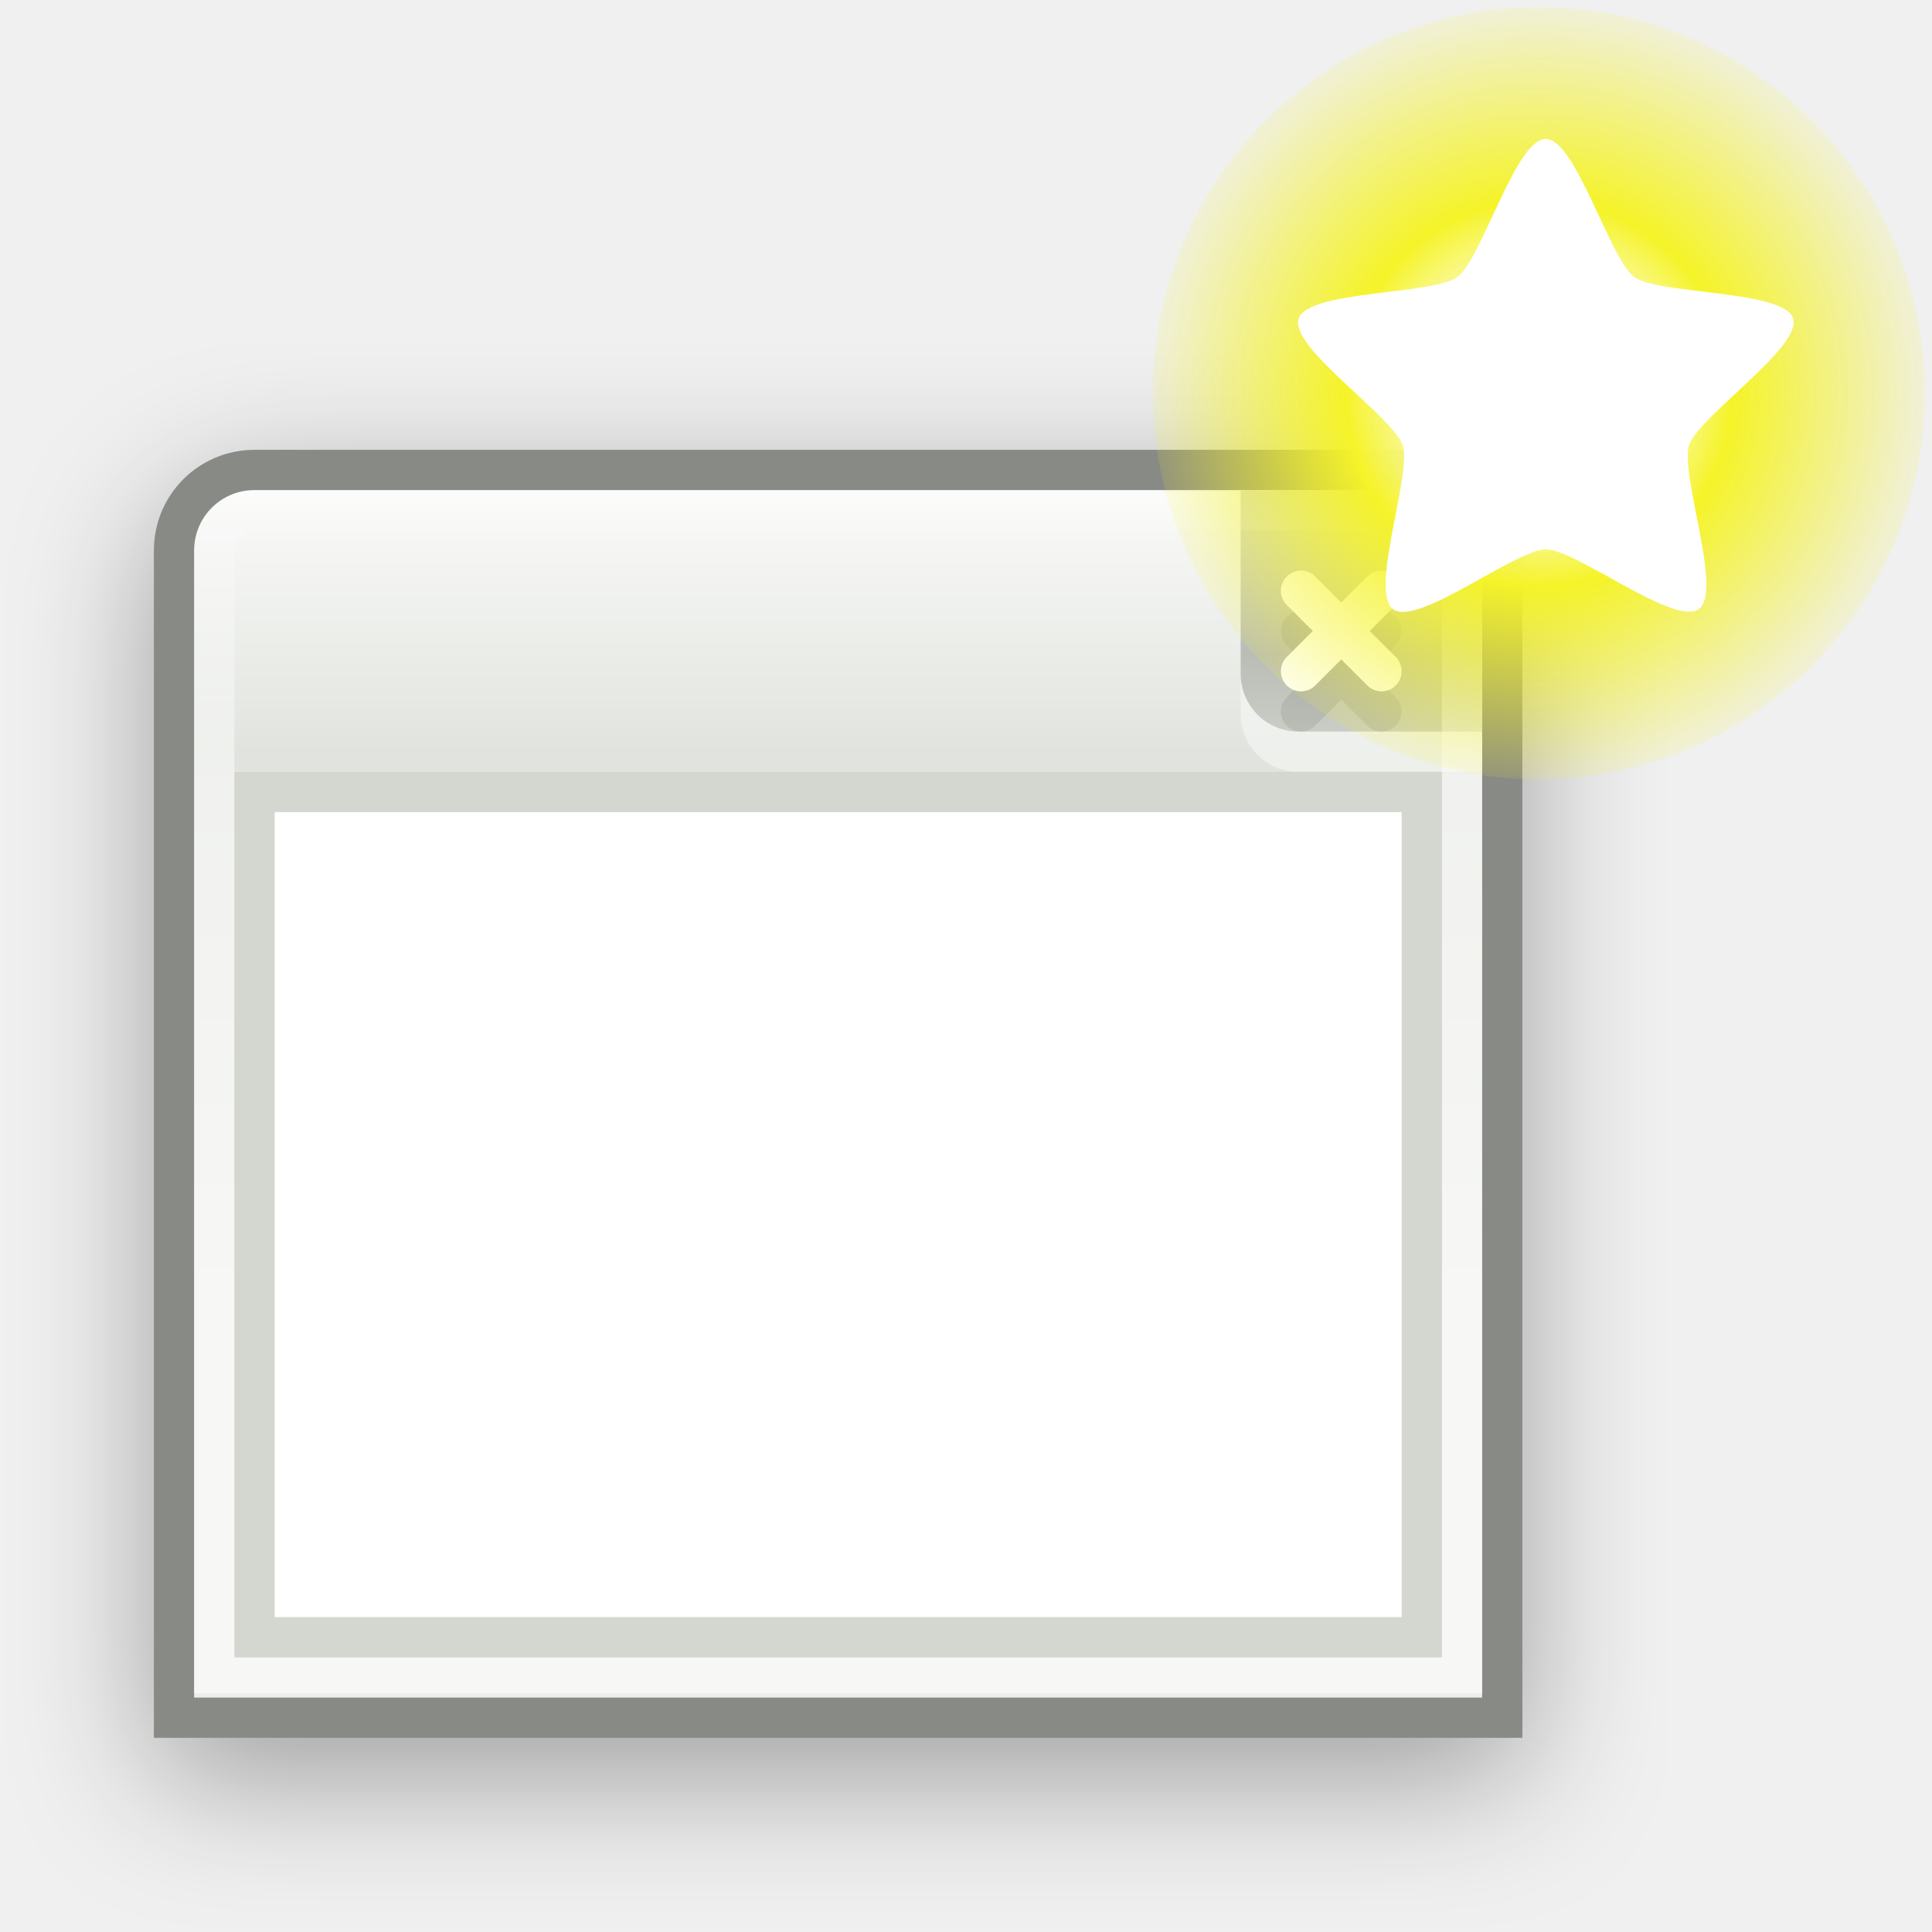
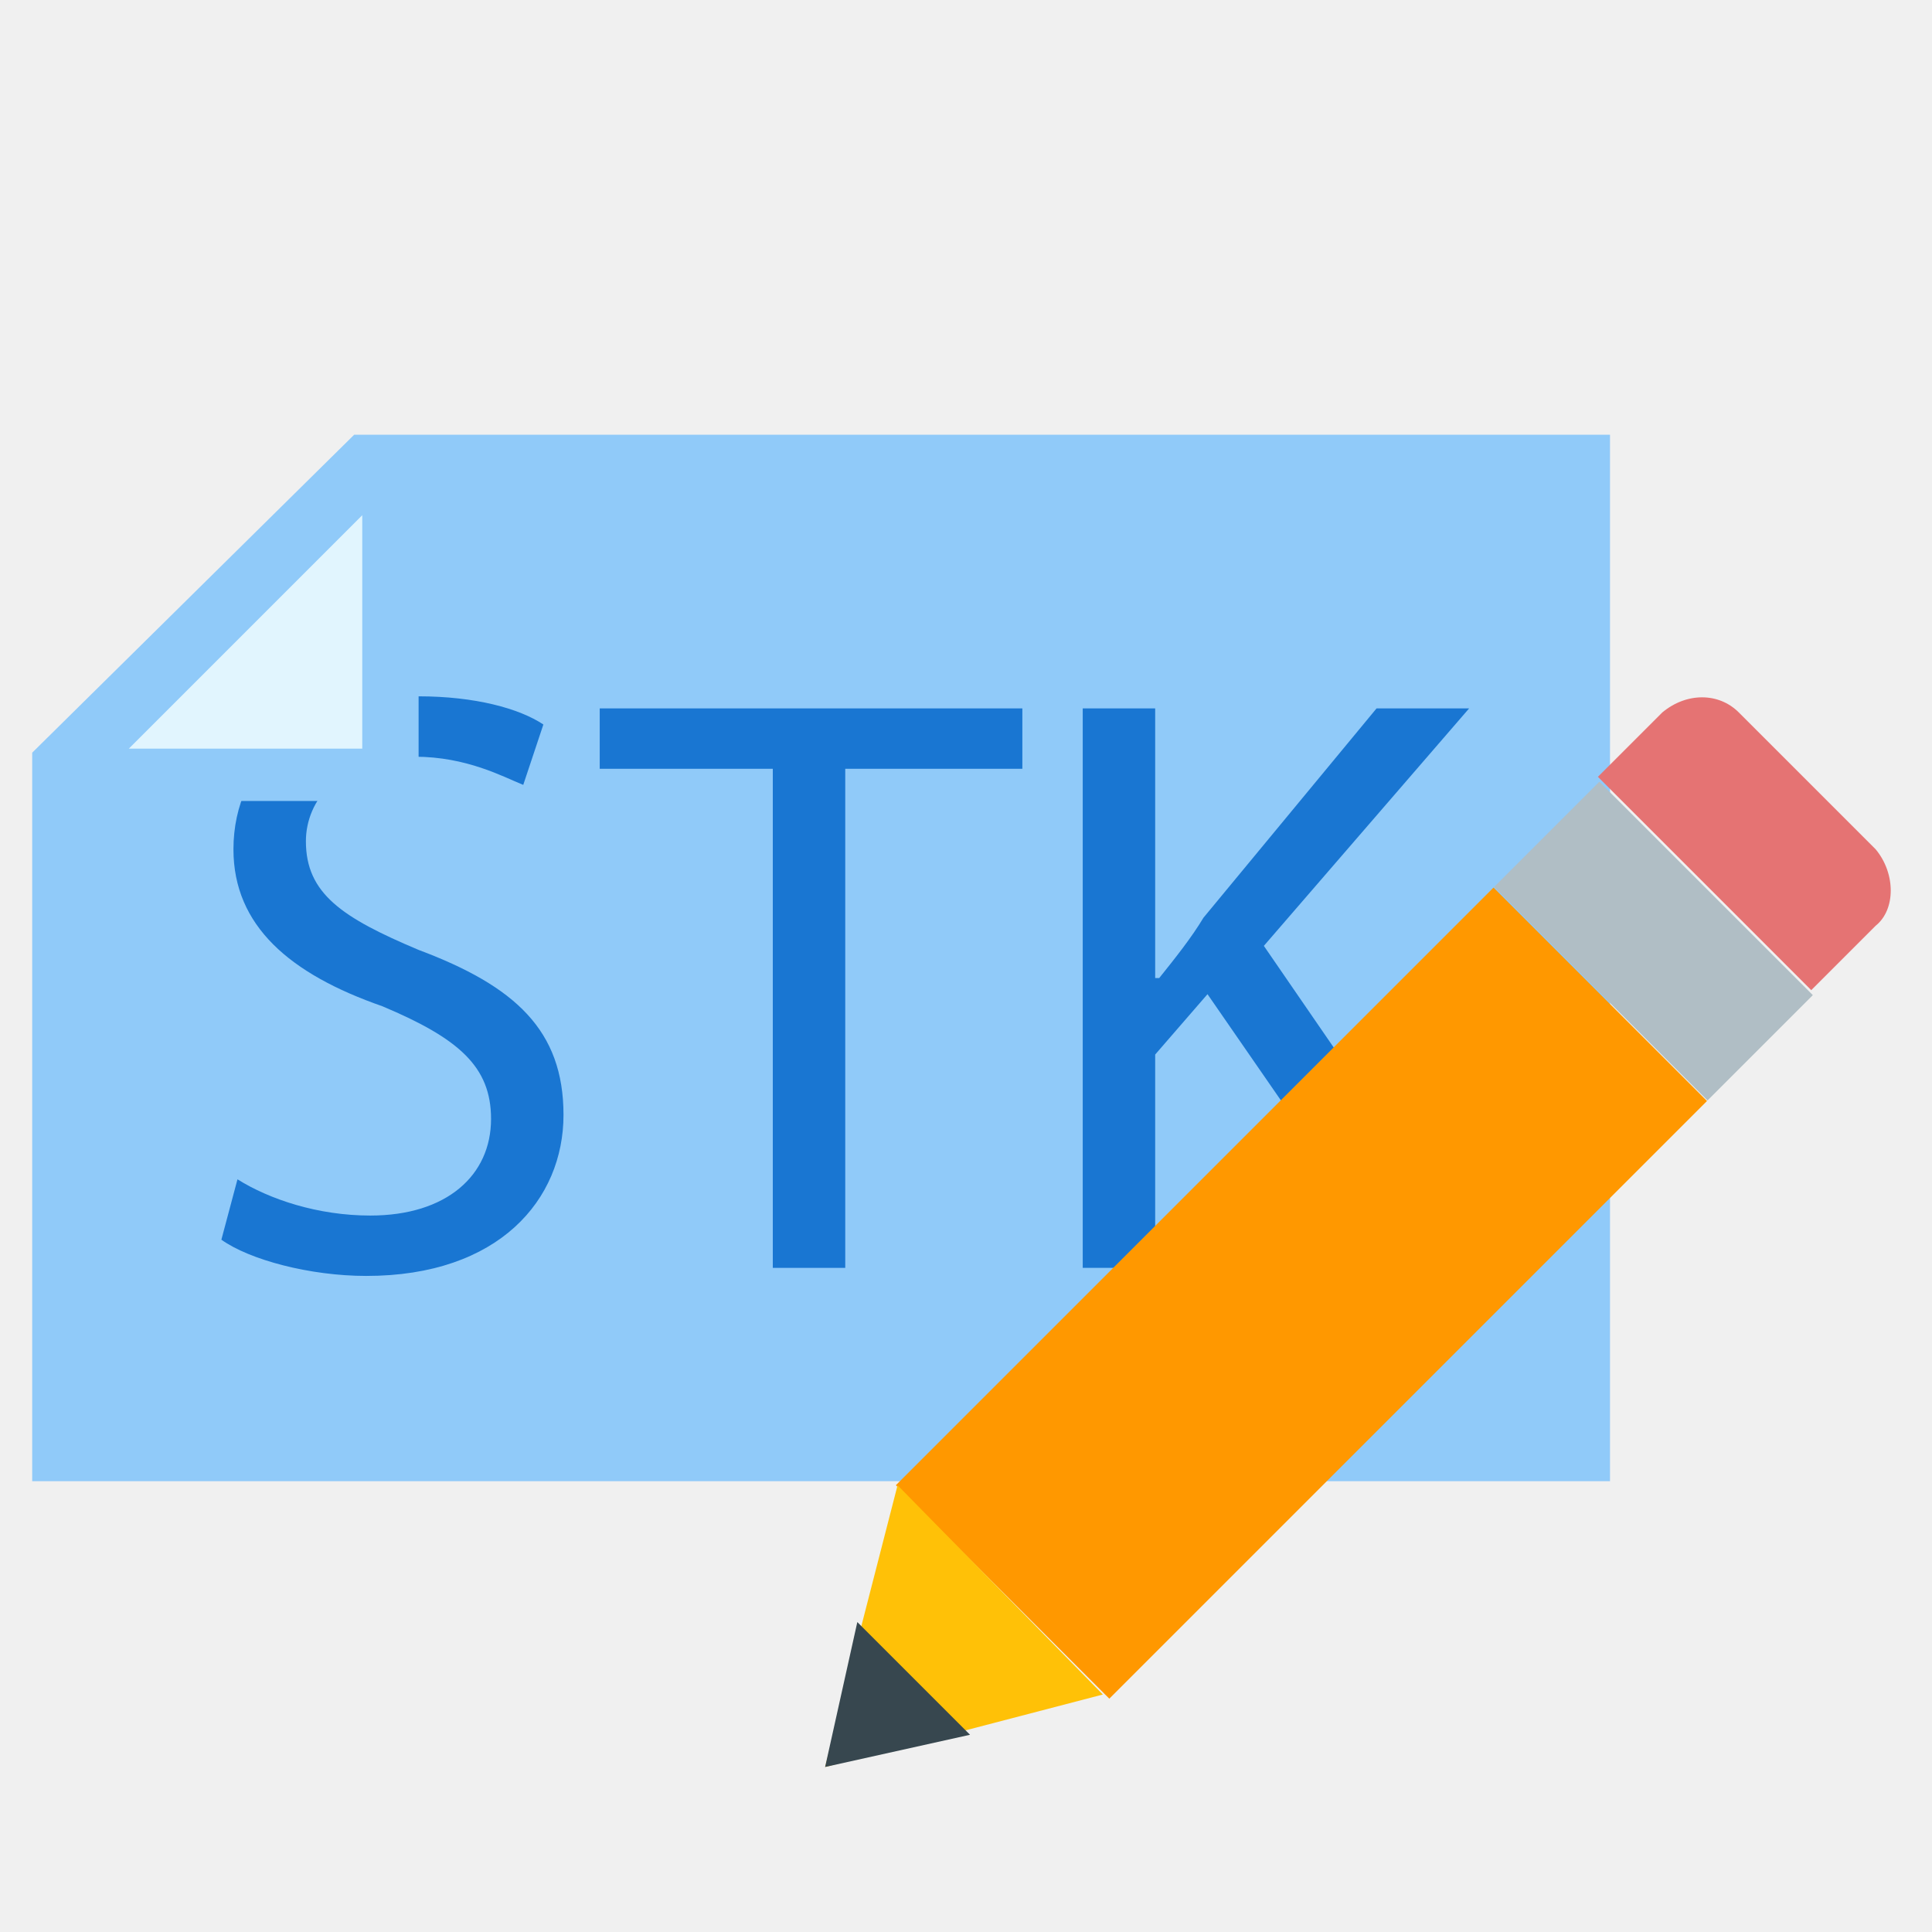
- <svg xmlns="http://www.w3.org/2000/svg" xmlns:xlink="http://www.w3.org/1999/xlink" height="48" id="svg11300" style="display:inline;enable-background:new" version="1.0" width="48">
-   <defs id="defs3">
-     <linearGradient id="linearGradient2378">
-       <stop id="stop2380" offset="0" style="stop-color:#ffffff;stop-opacity:1;" />
-       <stop id="stop4146" offset="0.25" style="stop-color:#fefede;stop-opacity:0.918;" />
-       <stop id="stop2386" offset="0.5" style="stop-color:#f5f328;stop-opacity:1;" />
-       <stop id="stop2382" offset="1" style="stop-color:#f5f32d;stop-opacity:0.122;" />
-     </linearGradient>
-     <linearGradient xlink:href="#linearGradient3909" id="linearGradient4357" gradientUnits="userSpaceOnUse" gradientTransform="matrix(1.086957,0,0,1.095238,83.17408,-16.04762)" x1="320" y1="82.985" x2="320" y2="63.789" />
-     <linearGradient id="linearGradient3909">
-       <stop id="stop3911" offset="0" style="stop-color:#eeeeec;stop-opacity:1" />
-       <stop style="stop-color:#e1e4de;stop-opacity:1" offset="0.635" id="stop5268" />
-       <stop id="stop3913" offset="1" style="stop-color:#ffffff;stop-opacity:1" />
-     </linearGradient>
-     <linearGradient xlink:href="#linearGradient3957" id="linearGradient4359" gradientUnits="userSpaceOnUse" x1="448" y1="62.22" x2="448" y2="55.874" />
-     <linearGradient id="linearGradient3957">
-       <stop style="stop-color:#d3d7cf;stop-opacity:1" offset="0" id="stop3959" />
-       <stop id="stop3965" offset="0.5" style="stop-color:#babdb6;stop-opacity:1" />
-       <stop style="stop-color:#d3d7cf;stop-opacity:1" offset="1" id="stop3961" />
-     </linearGradient>
-     <linearGradient xlink:href="#linearGradient3915" id="linearGradient4361" gradientUnits="userSpaceOnUse" gradientTransform="translate(-10,0)" x1="443.984" y1="62.071" x2="443.984" y2="53.324" />
-     <linearGradient id="linearGradient3915">
-       <stop style="stop-color:#ffffff;stop-opacity:1;" offset="0" id="stop3917" />
-       <stop style="stop-color:#ffffff;stop-opacity:0;" offset="1" id="stop3919" />
-     </linearGradient>
-     <filter id="filter3912" x="-0.126" width="1.251" y="-0.134" height="1.268">
-       <feGaussianBlur stdDeviation="1.728" id="feGaussianBlur3914" />
-     </filter>
-     <radialGradient cx="38.659" cy="9.341" fx="38.659" fy="9.341" gradientUnits="userSpaceOnUse" id="radialGradient4835-9" r="8.342" xlink:href="#linearGradient2378-4" />
-     <linearGradient id="linearGradient2378-4">
-       <stop id="stop2380-2" offset="0" style="stop-color:#ffffff;stop-opacity:1;" />
-       <stop id="stop4146-2" offset="0.25" style="stop-color:#fefede;stop-opacity:0.918;" />
-       <stop id="stop2386-6" offset="0.5" style="stop-color:#f5f328;stop-opacity:1;" />
-       <stop id="stop2382-4" offset="1" style="stop-color:#f5f32d;stop-opacity:0.122;" />
-     </linearGradient>
-     <linearGradient id="linearGradient3909-4">
-       <stop id="stop3911-9" offset="0" style="stop-color:#eeeeec;stop-opacity:1" />
-       <stop style="stop-color:#e1e4de;stop-opacity:1" offset="0.635" id="stop5268-9" />
-       <stop id="stop3913-4" offset="1" style="stop-color:#ffffff;stop-opacity:1" />
-     </linearGradient>
-     <linearGradient id="linearGradient3957-2-0">
-       <stop style="stop-color:#d3d7cf;stop-opacity:1" offset="0" id="stop3959-8-1" />
-       <stop id="stop3965-8-3" offset="0.5" style="stop-color:#babdb6;stop-opacity:1" />
-       <stop style="stop-color:#d3d7cf;stop-opacity:1" offset="1" id="stop3961-9-7" />
-     </linearGradient>
-     <linearGradient id="linearGradient2378-8-4">
-       <stop id="stop2380-3-4" offset="0" style="stop-color:#ffffff;stop-opacity:1;" />
-       <stop id="stop4146-5-3" offset="0.25" style="stop-color:#fefede;stop-opacity:0.918;" />
-       <stop id="stop2386-65-8" offset="0.5" style="stop-color:#f5f328;stop-opacity:1;" />
-       <stop id="stop2382-9-6" offset="1" style="stop-color:#f5f32d;stop-opacity:0.122;" />
-     </linearGradient>
-     <linearGradient id="linearGradient2378-8-4-5">
-       <stop id="stop2380-3-4-6" offset="0" style="stop-color:#ffffff;stop-opacity:1;" />
-       <stop id="stop4146-5-3-1" offset="0.25" style="stop-color:#fefede;stop-opacity:0.918;" />
-       <stop id="stop2386-65-8-4" offset="0.696" style="stop-color:#f5f328;stop-opacity:1;" />
-       <stop id="stop2382-9-6-0" offset="1" style="stop-color:#f5f32d;stop-opacity:0.122;" />
-     </linearGradient>
-     <linearGradient id="linearGradient3909-8">
-       <stop id="stop3911-7" offset="0" style="stop-color:#eeeeec;stop-opacity:1" />
-       <stop style="stop-color:#e1e4de;stop-opacity:1" offset="0.635" id="stop5268-0" />
-       <stop id="stop3913-5" offset="1" style="stop-color:#ffffff;stop-opacity:1" />
-     </linearGradient>
-     <linearGradient id="linearGradient3957-2-0-0-0-6">
-       <stop style="stop-color:#d3d7cf;stop-opacity:1" offset="0" id="stop3959-8-1-4-5-2" />
-       <stop id="stop3965-8-3-6-2-7" offset="0.5" style="stop-color:#babdb6;stop-opacity:1" />
-       <stop style="stop-color:#d3d7cf;stop-opacity:1" offset="1" id="stop3961-9-7-4-0-9" />
-     </linearGradient>
-     <linearGradient id="linearGradient3909-39">
-       <stop id="stop3911-1" offset="0" style="stop-color:#eeeeec;stop-opacity:1" />
-       <stop style="stop-color:#e1e4de;stop-opacity:1" offset="0.635" id="stop5268-5" />
-       <stop id="stop3913-87" offset="1" style="stop-color:#ffffff;stop-opacity:1" />
-     </linearGradient>
-     <linearGradient id="linearGradient3957-2-0-0-0-6-9">
-       <stop style="stop-color:#d3d7cf;stop-opacity:1" offset="0" id="stop3959-8-1-4-5-2-04" />
-       <stop id="stop3965-8-3-6-2-7-8" offset="0.5" style="stop-color:#babdb6;stop-opacity:1" />
-       <stop style="stop-color:#d3d7cf;stop-opacity:1" offset="1" id="stop3961-9-7-4-0-9-4" />
-     </linearGradient>
-   </defs>
-   <g id="layer6" style="display:none" transform="translate(0,-252)">
-     <rect height="48" id="rect6284" style="display:inline;overflow:visible;visibility:visible;fill:#eeeeec;fill-opacity:1;fill-rule:nonzero;stroke:none;stroke-width:2;marker:none;enable-background:accumulate" width="48" x="296" y="50" />
-     <rect height="32" id="rect6592" style="display:inline;overflow:visible;visibility:visible;fill:#eeeeec;fill-opacity:1;fill-rule:nonzero;stroke:none;stroke-width:2;marker:none;enable-background:accumulate" width="32" x="303" y="126" />
-     <rect height="24" id="rect6749-7" style="display:inline;overflow:visible;visibility:visible;fill:#ffffff;fill-opacity:1;fill-rule:nonzero;stroke:none;stroke-width:2;marker:none;enable-background:accumulate" width="24" x="302" y="176" />
-     <rect height="22" id="rect6749" style="display:inline;overflow:visible;visibility:visible;fill:#eeeeec;fill-opacity:1;fill-rule:nonzero;stroke:none;stroke-width:2;marker:none;enable-background:accumulate" width="22" x="303" y="177" />
-     <rect height="16" id="rect6833" style="display:inline;overflow:visible;visibility:visible;fill:#eeeeec;fill-opacity:1;fill-rule:nonzero;stroke:none;stroke-width:2;marker:none;enable-background:accumulate" width="16" x="303" y="219" />
-     <text id="context" style="font-style:normal;font-weight:normal;font-size:18.301px;font-family:'Bitstream Vera Sans';display:inline;fill:#000000;fill-opacity:1;stroke:none;enable-background:new" x="20.971" xml:space="preserve" y="21.514">
-       <tspan id="tspan2716" x="20.971" y="21.514">actions</tspan>
-     </text>
-     <text id="icon-name" style="font-style:normal;font-variant:normal;font-weight:bold;font-stretch:normal;font-size:18.301px;line-height:125%;font-family:'Droid Sans';-inkscape-font-specification:'Droid Sans Bold';text-align:start;writing-mode:lr-tb;text-anchor:start;display:inline;fill:#000000;fill-opacity:1;stroke:none;enable-background:new" x="191.971" xml:space="preserve" y="21.514">
-       <tspan id="tspan3023" x="191.971" y="21.514">window-new</tspan>
-     </text>
+ <svg xmlns="http://www.w3.org/2000/svg" version="1.1" x="0px" y="0px" viewBox="0 0 48 48" style="enable-background:new 0 0 48 48;" xml:space="preserve">
+   <style type="text/css">
+ 	.st0{fill:#90CAF9;}
+ 	.st1{fill:#1976D2;}
+ 	.st2{fill:#E1F5FE;}
+ 	.st3{display:none;}
+ 	.st4{display:inline;fill:#1976D2;}
+ 	.st5{font-family:'MyriadPro-Regular';}
+ 	.st6{font-size:21px;}
+ 	.st7{fill:#E57373;}
+ 	.st8{fill:#FF9800;}
+ 	.st9{fill:#B0BEC5;}
+ 	.st10{fill:#FFC107;}
+ 	.st11{fill:#37474F;}
+ </style>
+   <g id="Layer_2">
+     <polygon class="st0" points="0.8,18.7 8.8,10.8 40,10.8 40,36.8 0.8,36.8  " />
+     <g>
+       <path class="st1" d="M5.9,29.3c0.8,0.5,2,0.9,3.3,0.9c1.9,0,3-1,3-2.4c0-1.3-0.8-2-2.7-2.8c-2.3-0.8-3.7-2-3.7-3.9    c0-2.2,1.8-3.8,4.6-3.8c1.4,0,2.5,0.3,3.1,0.7L13,19.5c-0.5-0.2-1.4-0.7-2.7-0.7c-1.9,0-2.7,1.1-2.7,2.1c0,1.3,0.9,1.9,2.8,2.7    c2.4,0.9,3.6,2,3.6,4.1c0,2.1-1.6,4-4.9,4c-1.4,0-2.9-0.4-3.6-0.9L5.9,29.3z" />
+       <path class="st1" d="M19.2,19.1h-4.3v-1.5h10.5v1.5H21v12.4h-1.8V19.1z" />
+       <path class="st1" d="M26.9,17.6h1.8v6.7h0.1c0.4-0.5,0.8-1,1.1-1.5l4.3-5.2h2.3l-5.1,5.9l5.5,8h-2.2l-4.7-6.8l-1.3,1.5v5.3h-1.8    V17.6z" />
+     </g>
+     <polygon class="st0" points="10.4,12.2 10.4,19.9 2.7,19.9  " />
+     <polygon class="st2" points="9,12.8 9,18.6 3.2,18.6  " />
  </g>
-   <g id="layer2" style="display:inline" transform="translate(0,-252)">
-     <g transform="matrix(0.01477517,0,0,0.00940719,243.1416,194.4176)" style="display:inline;opacity:0.587" id="g9985" />
-     <g transform="matrix(1.001116,0,0,0.999878,213.9872,155.002)" id="g9993" />
-     <g id="g3488" transform="translate(-296.1761,202.1767)">
-       <g id="g5270" style="display:inline;enable-background:new" transform="translate(1.99933,7.99945)">
-         <path id="rect4667-1-5-6-2" d="m 300.5,54.5 29,0 c 1.108,0 2,0.892 2,2 l 0,29 -33,0 0,-29 c 0,-1.108 0.892,-2 2,-2 z" style="color:#000000;display:inline;overflow:visible;visibility:visible;opacity:0.34;fill:#000000;fill-opacity:1;stroke:#000000;stroke-width:1;stroke-linecap:butt;stroke-linejoin:miter;stroke-miterlimit:4;stroke-dashoffset:0;stroke-opacity:1;marker:none;filter:url(#filter3912);enable-background:new" />
-         <g transform="translate(-120,-1)" id="g4068">
-           <path style="color:#000000;display:inline;overflow:visible;visibility:visible;fill:url(#linearGradient4357);fill-opacity:1;stroke:#888a85;stroke-width:1;stroke-linecap:butt;stroke-linejoin:miter;stroke-miterlimit:4;stroke-dashoffset:0;stroke-opacity:1;marker:none;enable-background:new" d="m 420.5,54.5 29,0 c 1.108,0 2,0.892 2,2 l 0,29 -33,0 0,-29 c 0,-1.108 0.892,-2 2,-2 z" id="rect4667-1-5-6" />
-           <path id="rect3118-8" d="m 445,56 4.562,0 C 450.359,56 451,56.641 451,57.438 L 451,62 446.438,62 C 445.641,62 445,61.359 445,60.562 Z" style="color:#000000;display:inline;overflow:visible;visibility:visible;opacity:0.427;fill:#ffffff;fill-opacity:1;fill-rule:nonzero;stroke:none;stroke-width:2;marker:none;enable-background:accumulate" />
-           <path id="rect3118" d="m 445,55 4.562,0 C 450.359,55 451,55.641 451,56.438 L 451,61 446.438,61 C 445.641,61 445,60.359 445,59.562 Z" style="color:#000000;display:inline;overflow:visible;visibility:visible;fill:url(#linearGradient4359);fill-opacity:1;fill-rule:nonzero;stroke:none;stroke-width:2;marker:none;enable-background:accumulate" />
-           <path style="color:#000000;display:inline;overflow:visible;visibility:visible;opacity:0.5;fill:none;stroke:url(#linearGradient4361);stroke-width:1;stroke-linecap:butt;stroke-linejoin:miter;stroke-miterlimit:4;stroke-dashoffset:0;stroke-opacity:1;marker:none;enable-background:new" d="m 420.595,55.5 28.81,0 c 0.607,0 1.095,0.493 1.095,1.105 l 0,27.789 -31,0 0,-27.789 c 0,-0.612 0.488,-1.105 1.095,-1.105 z" id="rect4671-0-2-6" />
-           <g transform="translate(0,1)" id="g3936-2" style="display:inline;opacity:0.251;stroke:#888a85;enable-background:new">
-             <path id="path4675-3-9-9-3" d="m 448.5,57.5 -2,2" style="color:#000000;display:inline;overflow:visible;visibility:visible;fill:none;stroke:#888a85;stroke-width:1;stroke-linecap:round;stroke-linejoin:miter;stroke-miterlimit:4;stroke-dasharray:none;stroke-dashoffset:0;stroke-opacity:1;marker:none;enable-background:accumulate" />
-             <path id="path4677-1-9-4-6" d="m 446.5,57.5 2,2" style="color:#000000;display:inline;overflow:visible;visibility:visible;fill:none;stroke:#888a85;stroke-width:1;stroke-linecap:round;stroke-linejoin:miter;stroke-miterlimit:4;stroke-dasharray:none;stroke-dashoffset:0;stroke-opacity:1;marker:none;enable-background:accumulate" />
-           </g>
-           <g id="g3936">
-             <path id="path4675-3-9-9" d="m 448.5,57.5 -2,2" style="color:#000000;display:inline;overflow:visible;visibility:visible;fill:none;stroke:#ffffff;stroke-width:1;stroke-linecap:round;stroke-linejoin:miter;stroke-miterlimit:4;stroke-dasharray:none;stroke-dashoffset:0;stroke-opacity:1;marker:none;enable-background:accumulate" />
-             <path id="path4677-1-9-4" d="m 446.5,57.5 2,2" style="color:#000000;display:inline;overflow:visible;visibility:visible;fill:none;stroke:#ffffff;stroke-width:1;stroke-linecap:round;stroke-linejoin:miter;stroke-miterlimit:4;stroke-dasharray:none;stroke-dashoffset:0;stroke-opacity:1;marker:none;enable-background:accumulate" />
-           </g>
-         </g>
-         <rect y="61.501" x="300.501" height="21" width="29" id="rect4333-43-3" style="color:#000000;display:inline;overflow:visible;visibility:visible;fill:#ffffff;fill-opacity:1;fill-rule:nonzero;stroke:#d3d7cf;stroke-width:1;stroke-linecap:round;stroke-linejoin:miter;stroke-miterlimit:4;stroke-dasharray:none;stroke-dashoffset:0;stroke-opacity:1;marker:none;enable-background:accumulate" />
-       </g>
-       <g transform="translate(252.5541,53.00315)" id="g4831-1" style="display:inline;enable-background:new">
-         <circle transform="matrix(1.14985,0,0,1.14985,37.40235,-4.152422)" style="display:inline;fill:url(#radialGradient4835-9);fill-opacity:1;fill-rule:evenodd;stroke:none" id="path4827-2" cx="38.659" cy="9.341" r="8.342" />
-         <path transform="matrix(0.674116,0.299577,-0.299577,0.674116,60.46181,-11.83579)" style="color:#000000;display:inline;overflow:visible;visibility:visible;fill:#ffffff;fill-opacity:1;fill-rule:evenodd;stroke:none;stroke-width:0.5;marker:none" id="path4829-8" d="m 44.52,15.503 c -0.507,0.878 -4.595,-0.161 -5.521,0.252 -0.927,0.413 -2.889,4.146 -3.882,3.935 -0.992,-0.211 -1.267,-4.42 -1.946,-5.173 -0.679,-0.754 -4.836,-1.467 -4.942,-2.476 -0.106,-1.009 3.812,-2.571 4.319,-3.449 0.507,-0.878 -0.099,-5.052 0.828,-5.465 0.927,-0.413 3.623,2.831 4.615,3.042 0.992,0.211 4.774,-1.656 5.453,-0.902 0.679,0.754 -1.573,4.32 -1.467,5.329 0.106,1.009 3.05,4.029 2.543,4.908 z" />
-       </g>
-     </g>
+   <g id="Layer_1" class="st3">
+     <rect x="16.2" y="14.1" class="st4" width="24.8" height="2" />
+     <rect x="3.7" y="23.6" class="st4" width="37.3" height="2" />
+     <rect x="3.7" y="28.3" class="st4" width="37.3" height="2" />
+     <rect x="3.7" y="32.5" class="st4" width="37.3" height="2" />
+     <text transform="matrix(1 0 0 1 3.1875 34.4732)" class="st4 st5 st6">STK</text>
  </g>
-   <g id="layer4" style="display:inline" transform="translate(0,-252)" />
+   <g id="Layer_3">
+     <path class="st7" d="M46.6,21.1l-3.4-3.4c-0.5-0.5-1.3-0.5-1.9,0l-1.6,1.6l5.3,5.3l1.6-1.6C47.1,22.6,47.1,21.7,46.6,21.1z" />
+     <rect x="21.8" y="28.4" transform="matrix(0.7071 -0.7071 0.7071 0.7071 -13.239 32.233)" class="st8" width="21" height="7.5" />
+     <rect x="39.2" y="19.6" transform="matrix(0.7071 -0.7071 0.7071 0.7071 -4.4578 35.8961)" class="st9" width="3.7" height="7.5" />
+     <polygon class="st10" points="22.3,36.9 20.5,43.9 27.4,42.1  " />
+     <polygon class="st11" points="21.3,40.3 20.5,43.9 24.1,43.1  " />
+   </g>
</svg>
